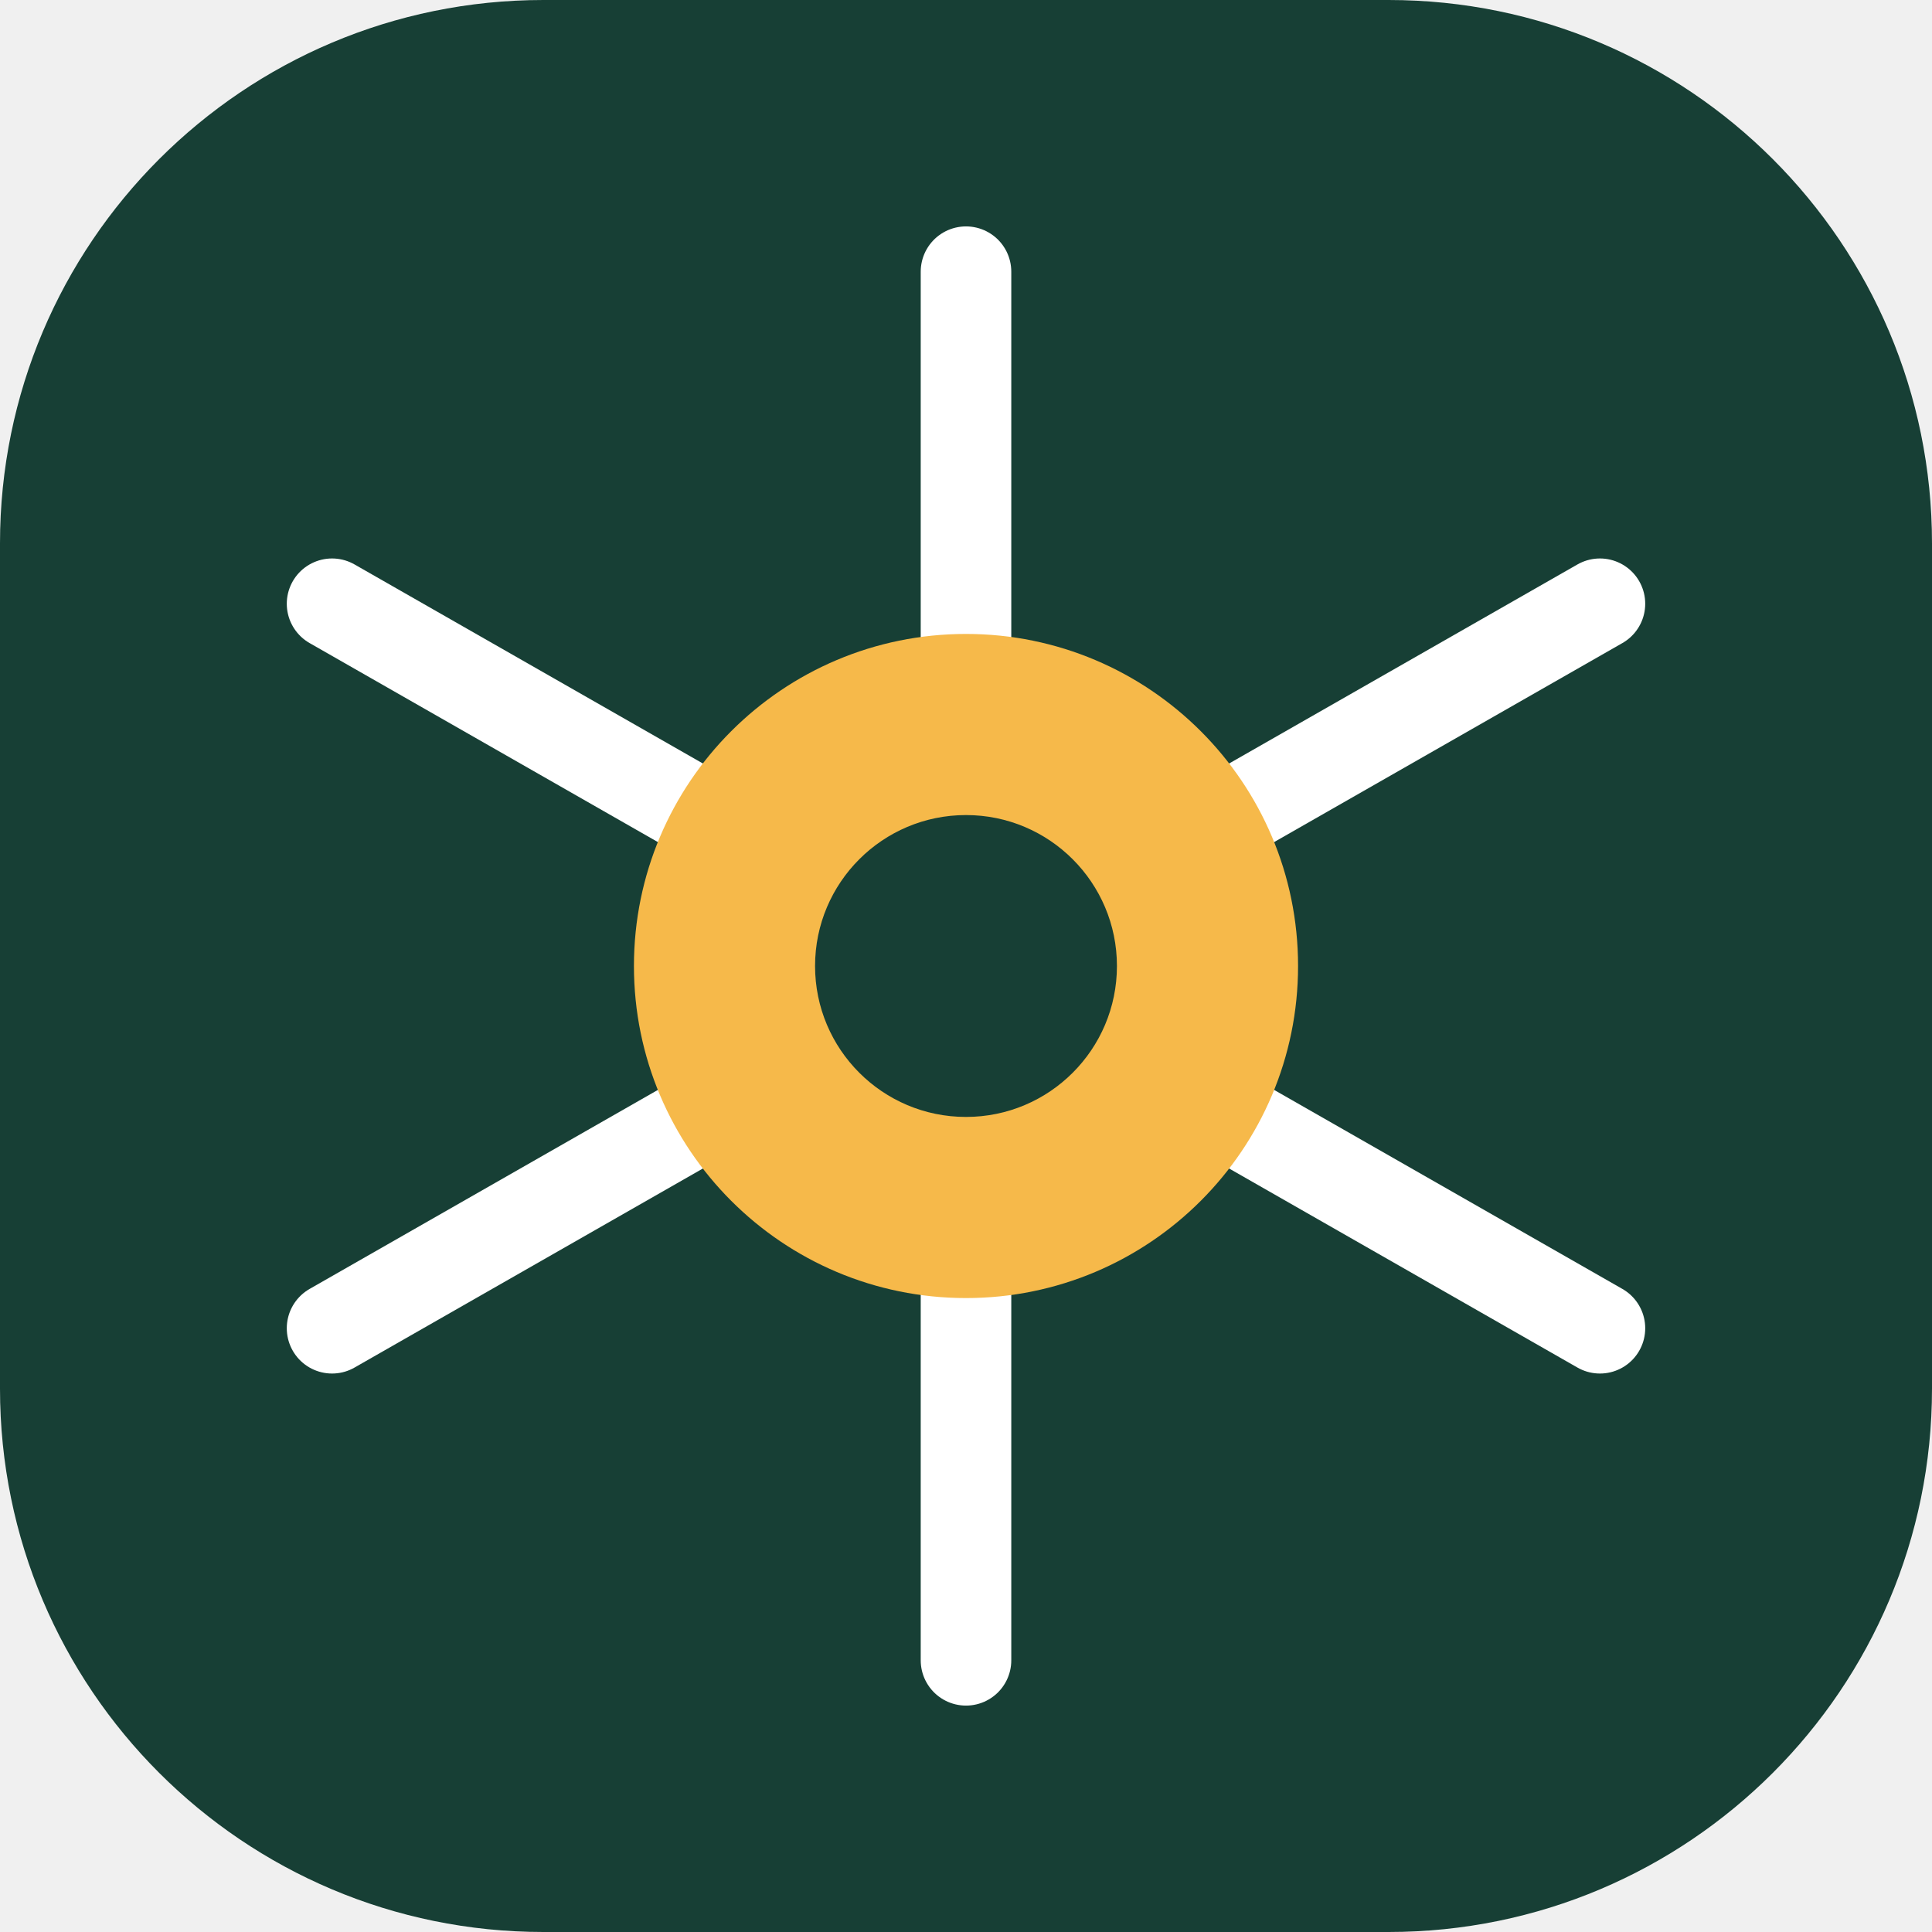
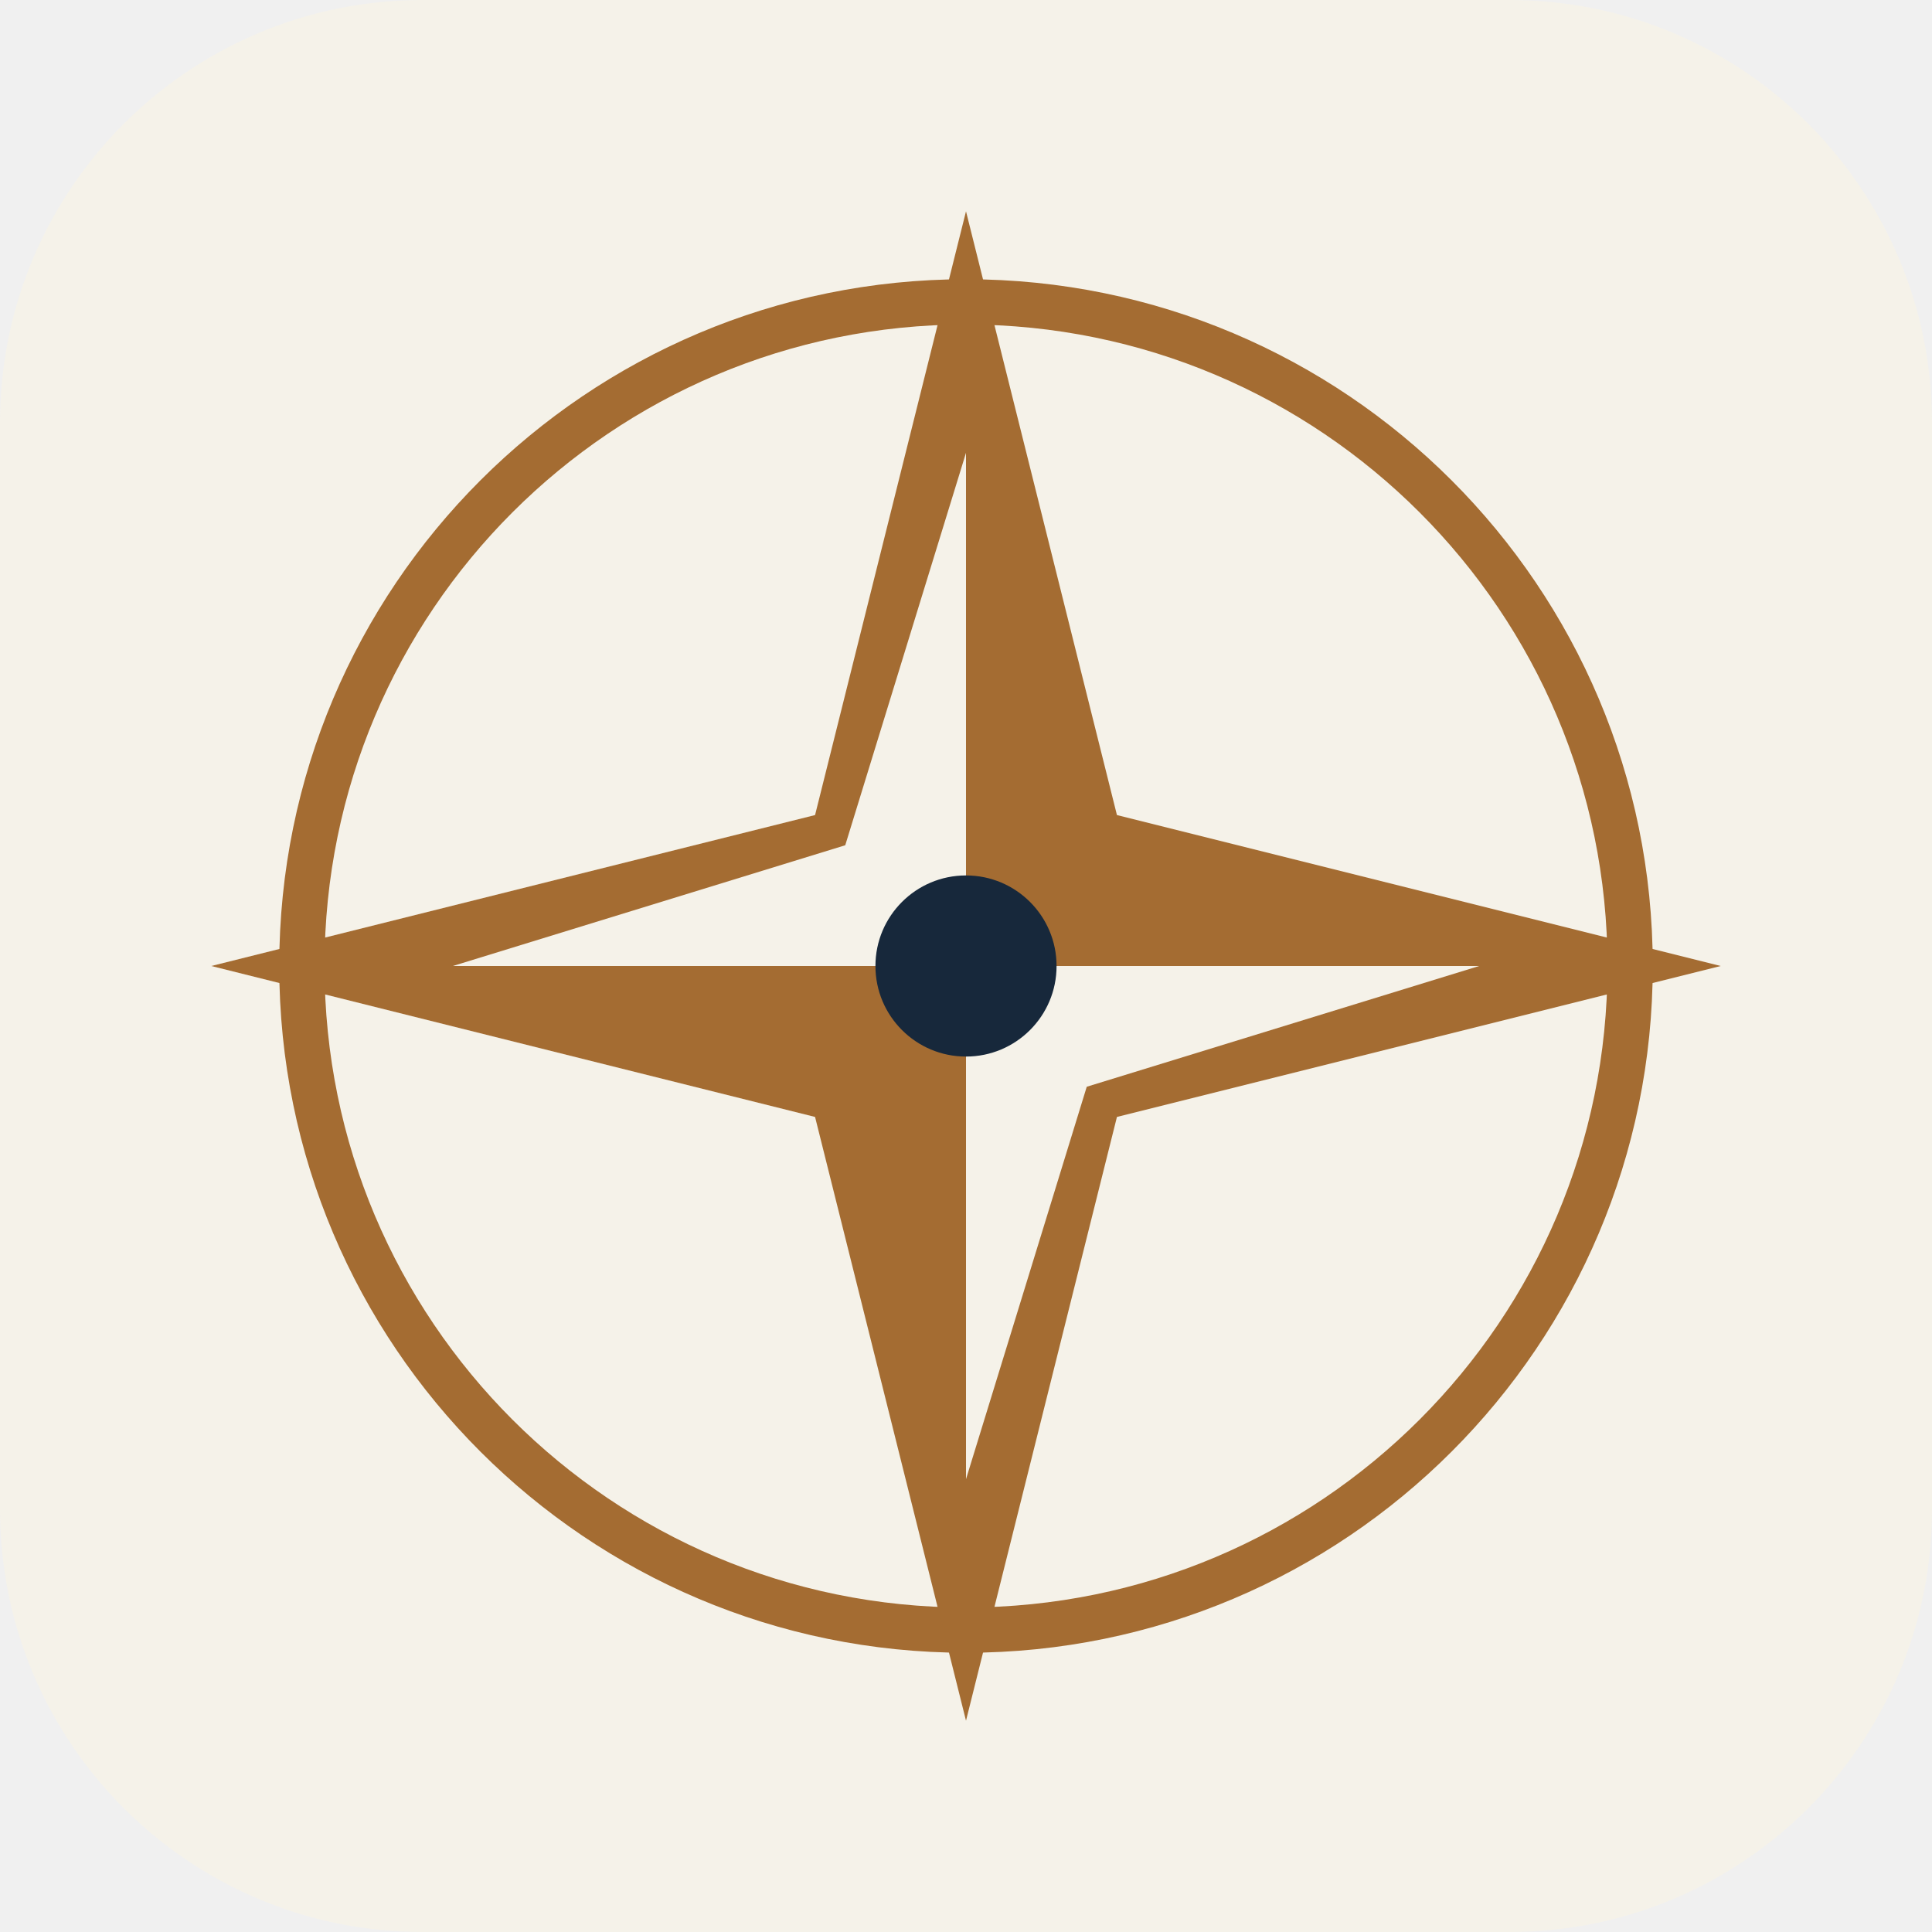
<svg xmlns="http://www.w3.org/2000/svg" viewBox="0 0 64 64">
-   <rect width="64" height="64" rx="18" fill="#173f35" />
-   <path d="M32 9v46M11 20l42 24M53 20 11 44" stroke="#fff" stroke-width="3" stroke-linecap="round" />
-   <circle cx="32" cy="32" r="11" fill="#f6b94a" />
-   <circle cx="32" cy="32" r="5" fill="#173f35" />
+   <rect width="64" height="64" rx="14" fill="#f5f2e9" />
+   <circle cx="32" cy="32" r="22" fill="none" stroke="#a46c32" stroke-width="1.5" />
+   <path d="m32 7 5 20 20 5-20 5-5 20-5-20-20-5 20-5z" fill="#a46c32" />
+   <path d="m32 15 0 17-17 0 13-4zM32 49V32h17l-13 4z" fill="#f5f2e9" />
+   <circle cx="32" cy="32" r="3" fill="#17283b" />
</svg>
